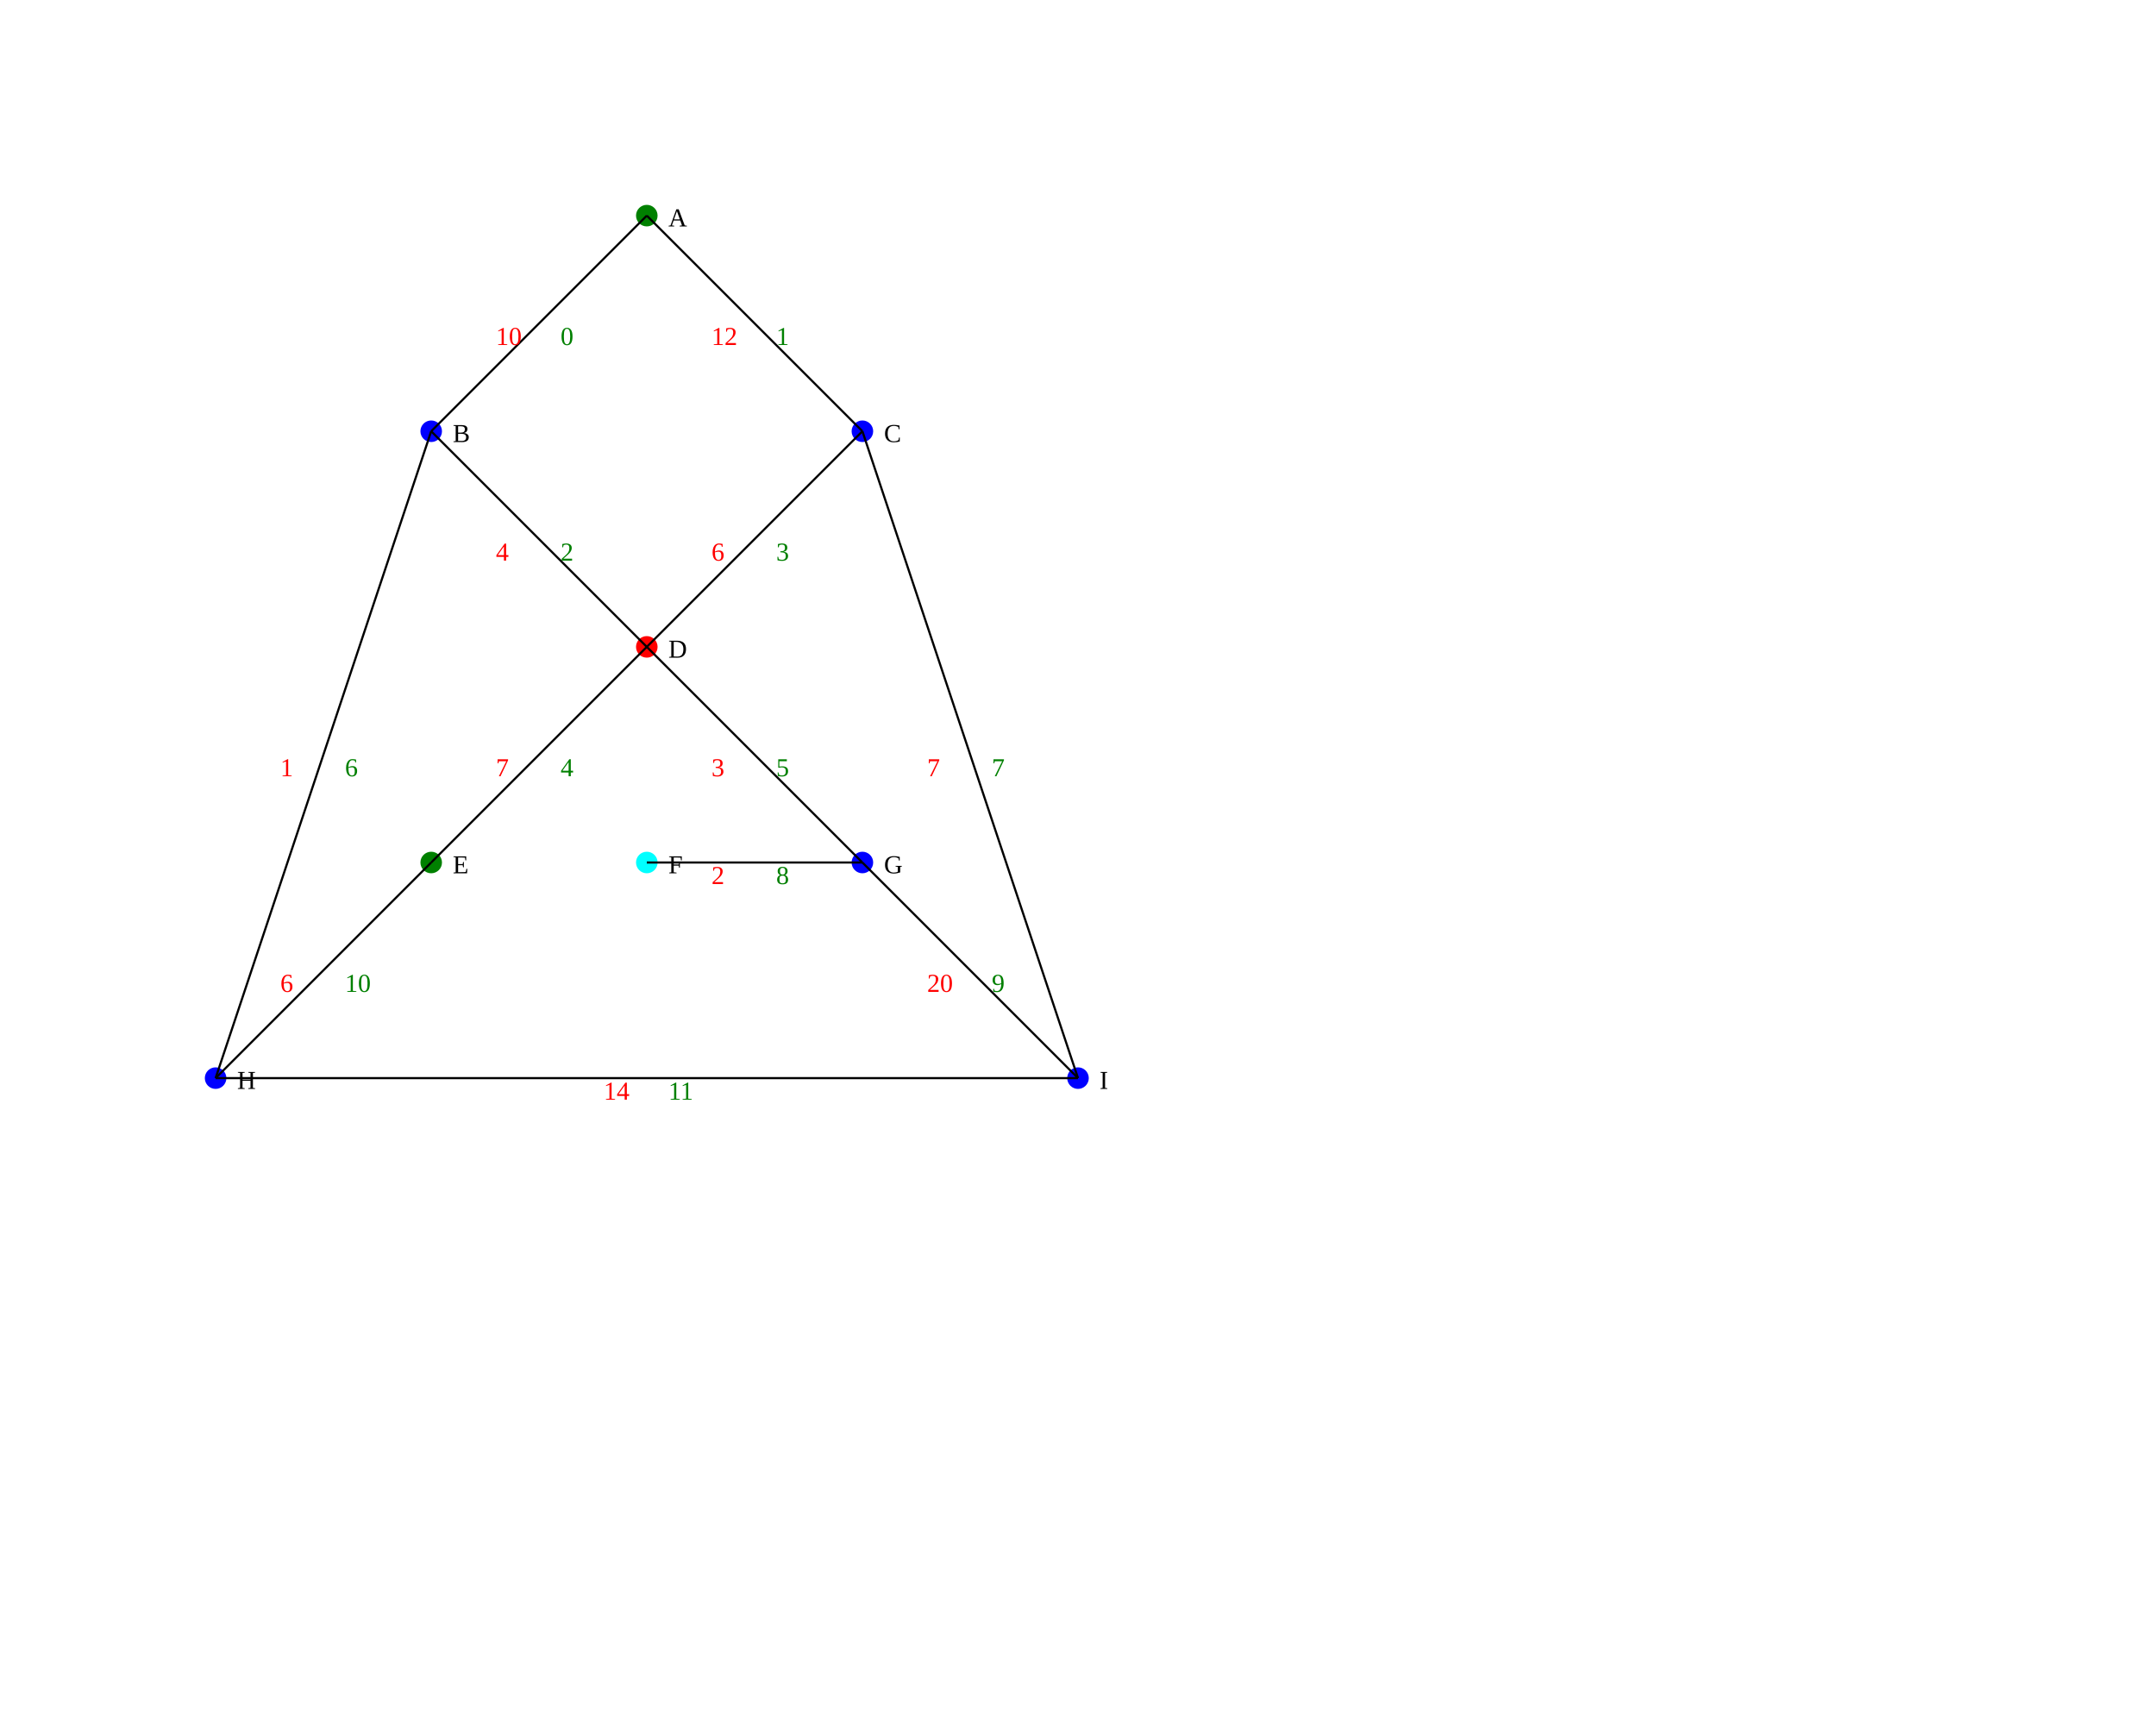
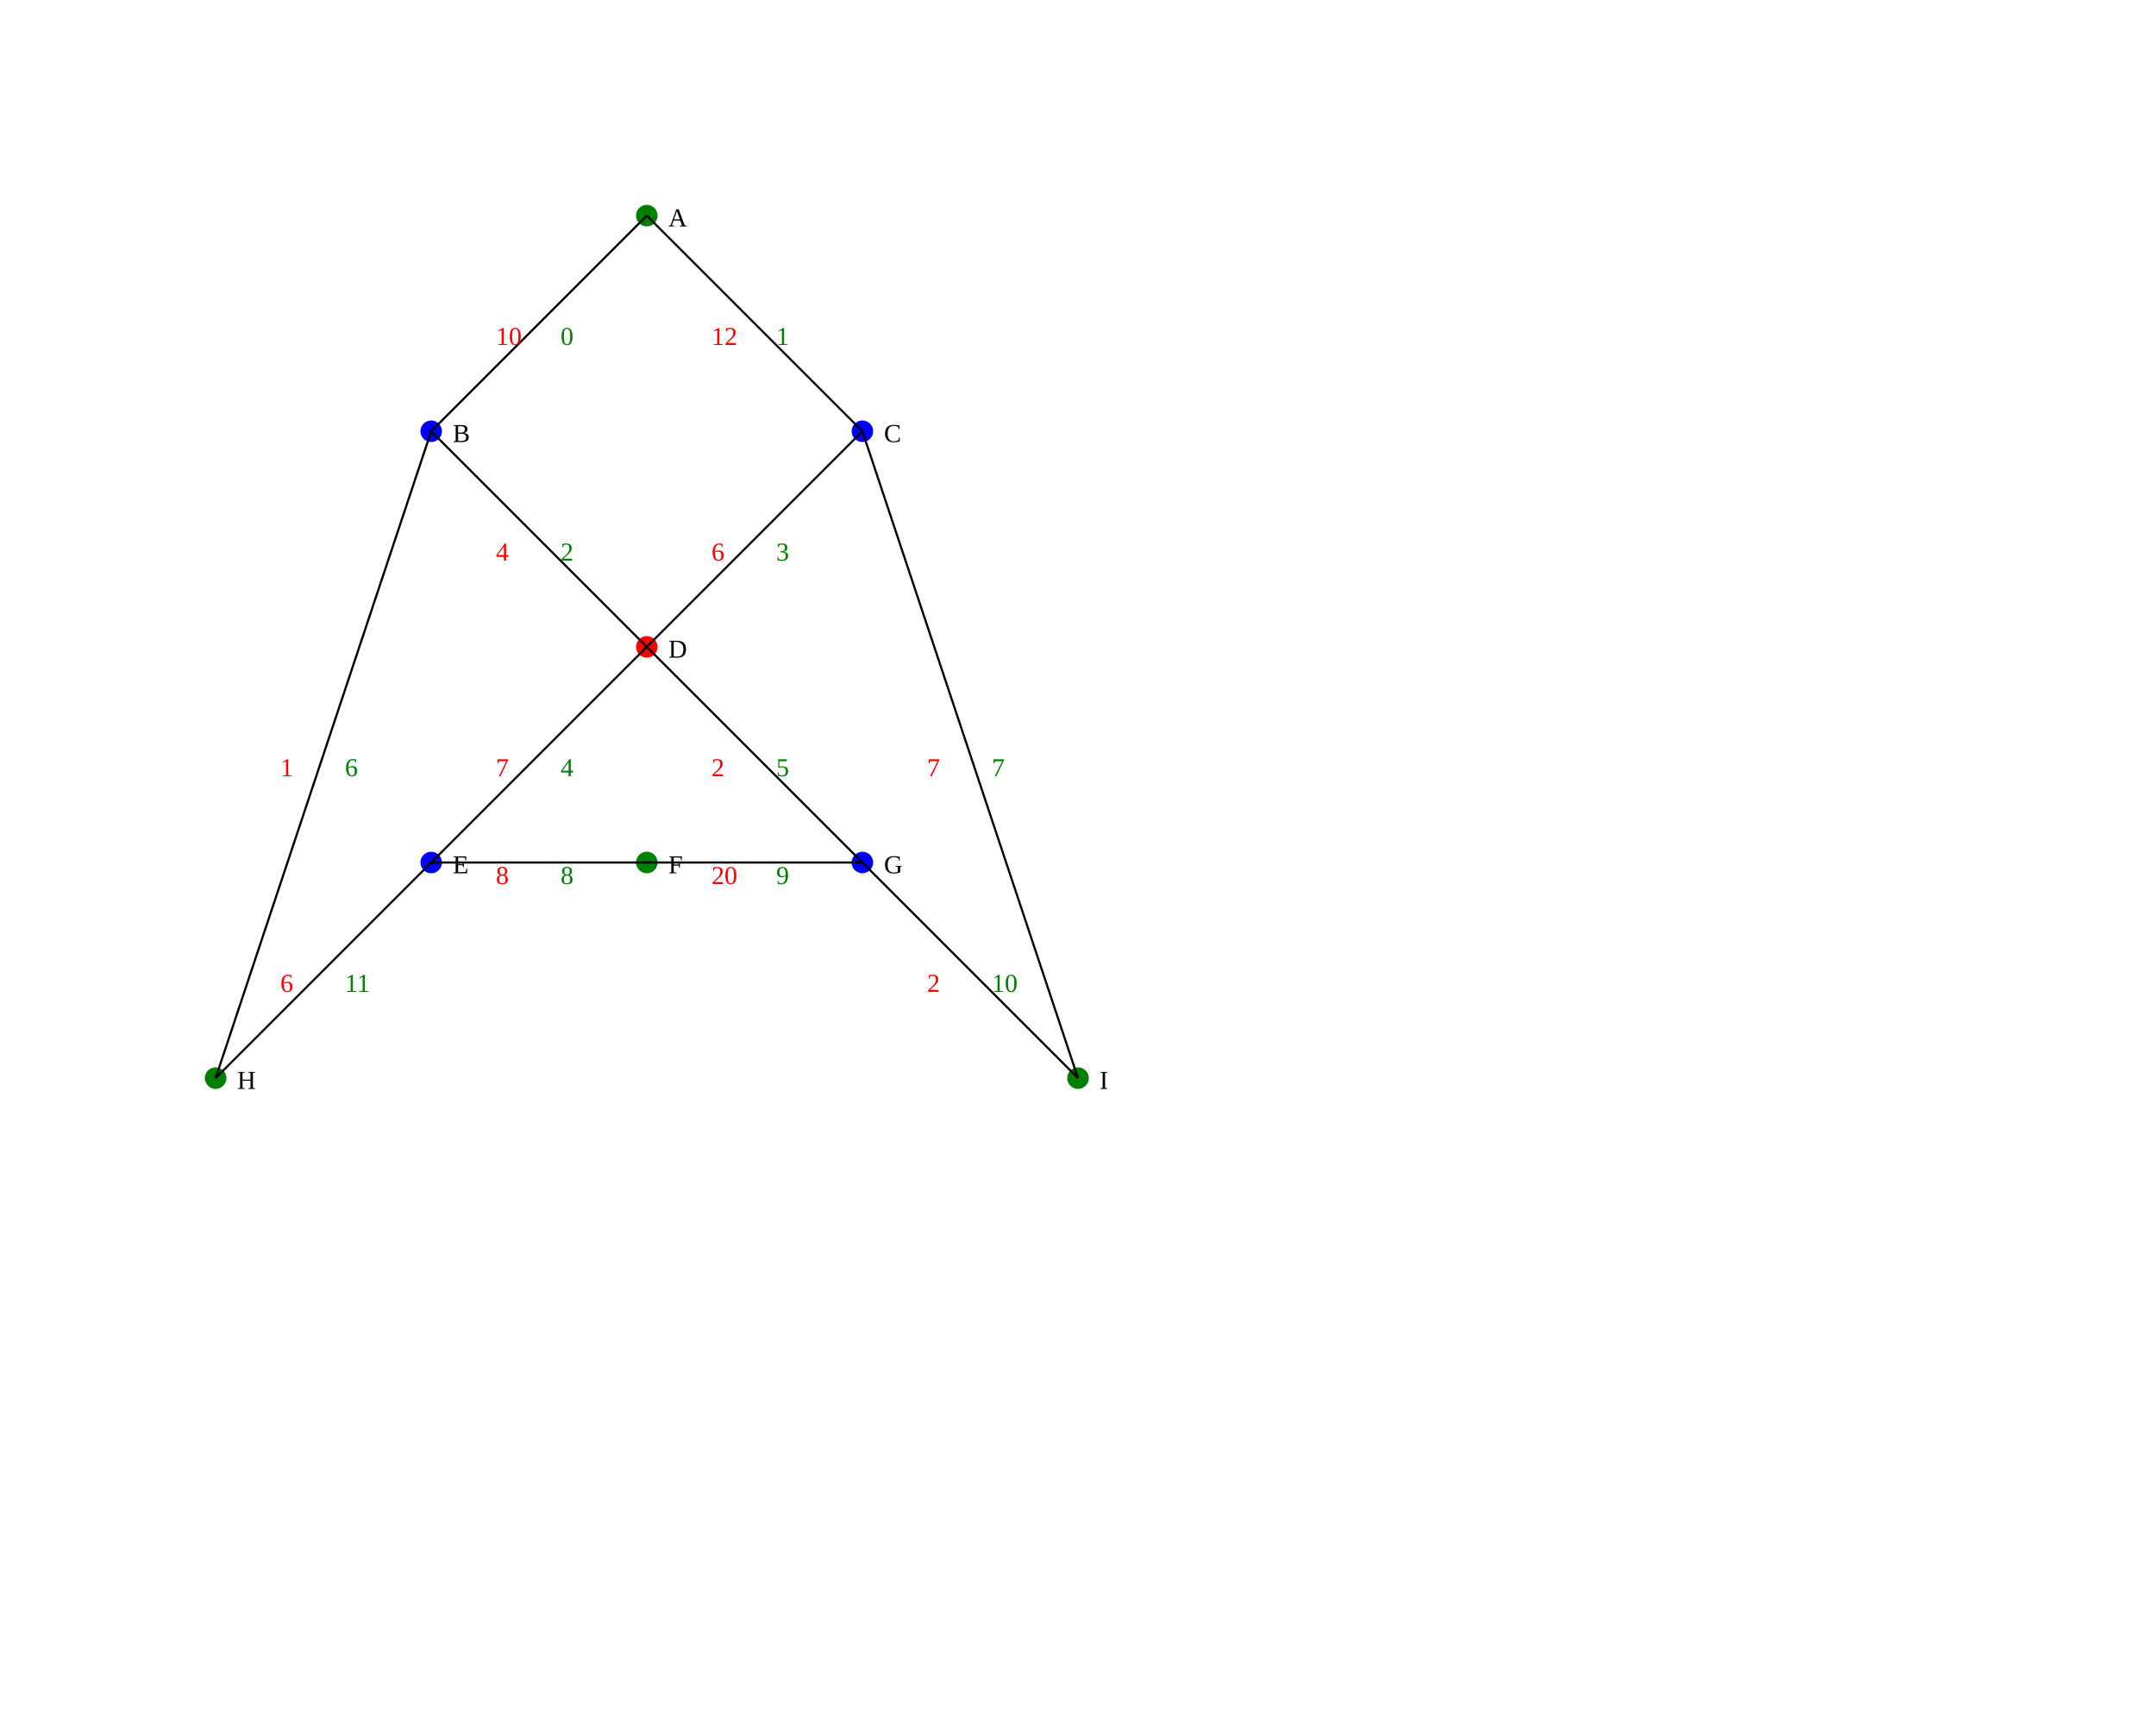
<svg xmlns="http://www.w3.org/2000/svg" version="1.1" width="1000" height="800">
  <circle cx="300" cy="100" r="5" fill="green" />
  <text x="310" y="105" fill="black">A</text>
  <circle cx="200" cy="200" r="5" fill="blue" />
  <text x="210" y="205" fill="black">B</text>
  <circle cx="400" cy="200" r="5" fill="blue" />
  <text x="410" y="205" fill="black">C</text>
  <circle cx="300" cy="300" r="5" fill="red" />
  <text x="310" y="305" fill="black">D</text>
-   <circle cx="200" cy="400" r="5" fill="green" />
+   <circle cx="200" cy="400" r="5" fill="blue" />
  <text x="210" y="405" fill="black">E</text>
-   <circle cx="300" cy="400" r="5" fill="cyan" />
+   <circle cx="300" cy="400" r="5" fill="green" />
  <text x="310" y="405" fill="black">F</text>
  <circle cx="400" cy="400" r="5" fill="blue" />
  <text x="410" y="405" fill="black">G</text>
-   <circle cx="100" cy="500" r="5" fill="blue" />
+   <circle cx="100" cy="500" r="5" fill="green" />
  <text x="110" y="505" fill="black">H</text>
-   <circle cx="500" cy="500" r="5" fill="blue" />
+   <circle cx="500" cy="500" r="5" fill="green" />
  <text x="510" y="505" fill="black">I</text>
  <line x1="300" y1="100" x2="200" y2="200" stroke="black" />
  <text x="260" y="160" fill="green">0</text>
  <line x1="300" y1="100" x2="400" y2="200" stroke="black" />
  <text x="360" y="160" fill="green">1</text>
  <line x1="200" y1="200" x2="300" y2="300" stroke="black" />
  <text x="260" y="260" fill="green">2</text>
  <line x1="400" y1="200" x2="300" y2="300" stroke="black" />
  <text x="360" y="260" fill="green">3</text>
  <line x1="300" y1="300" x2="200" y2="400" stroke="black" />
  <text x="260" y="360" fill="green">4</text>
  <line x1="300" y1="300" x2="400" y2="400" stroke="black" />
  <text x="360" y="360" fill="green">5</text>
  <line x1="200" y1="200" x2="100" y2="500" stroke="black" />
  <text x="160" y="360" fill="green">6</text>
  <line x1="400" y1="200" x2="500" y2="500" stroke="black" />
  <text x="460" y="360" fill="green">7</text>
+   <line x1="200" y1="400" x2="300" y2="400" stroke="black" />
+   <text x="260" y="410" fill="green">8</text>
  <line x1="300" y1="400" x2="400" y2="400" stroke="black" />
-   <text x="360" y="410" fill="green">8</text>
+   <text x="360" y="410" fill="green">9</text>
  <line x1="400" y1="400" x2="500" y2="500" stroke="black" />
-   <text x="460" y="460" fill="green">9</text>
+   <text x="460" y="460" fill="green">10</text>
  <line x1="200" y1="400" x2="100" y2="500" stroke="black" />
-   <text x="160" y="460" fill="green">10</text>
-   <line x1="100" y1="500" x2="500" y2="500" stroke="black" />
-   <text x="310" y="510" fill="green">11</text>
+   <text x="160" y="460" fill="green">11</text>
  <text x="230" y="160" fill="red">10</text>
  <text x="330" y="160" fill="red">12</text>
  <text x="230" y="260" fill="red">4</text>
  <text x="330" y="260" fill="red">6</text>
  <text x="230" y="360" fill="red">7</text>
-   <text x="330" y="360" fill="red">3</text>
+   <text x="330" y="360" fill="red">2</text>
  <text x="130" y="360" fill="red">1</text>
  <text x="430" y="360" fill="red">7</text>
-   <text x="330" y="410" fill="red">2</text>
-   <text x="430" y="460" fill="red">20</text>
+   <text x="230" y="410" fill="red">8</text>
+   <text x="330" y="410" fill="red">20</text>
+   <text x="430" y="460" fill="red">2</text>
  <text x="130" y="460" fill="red">6</text>
-   <text x="280" y="510" fill="red">14</text>
</svg>
